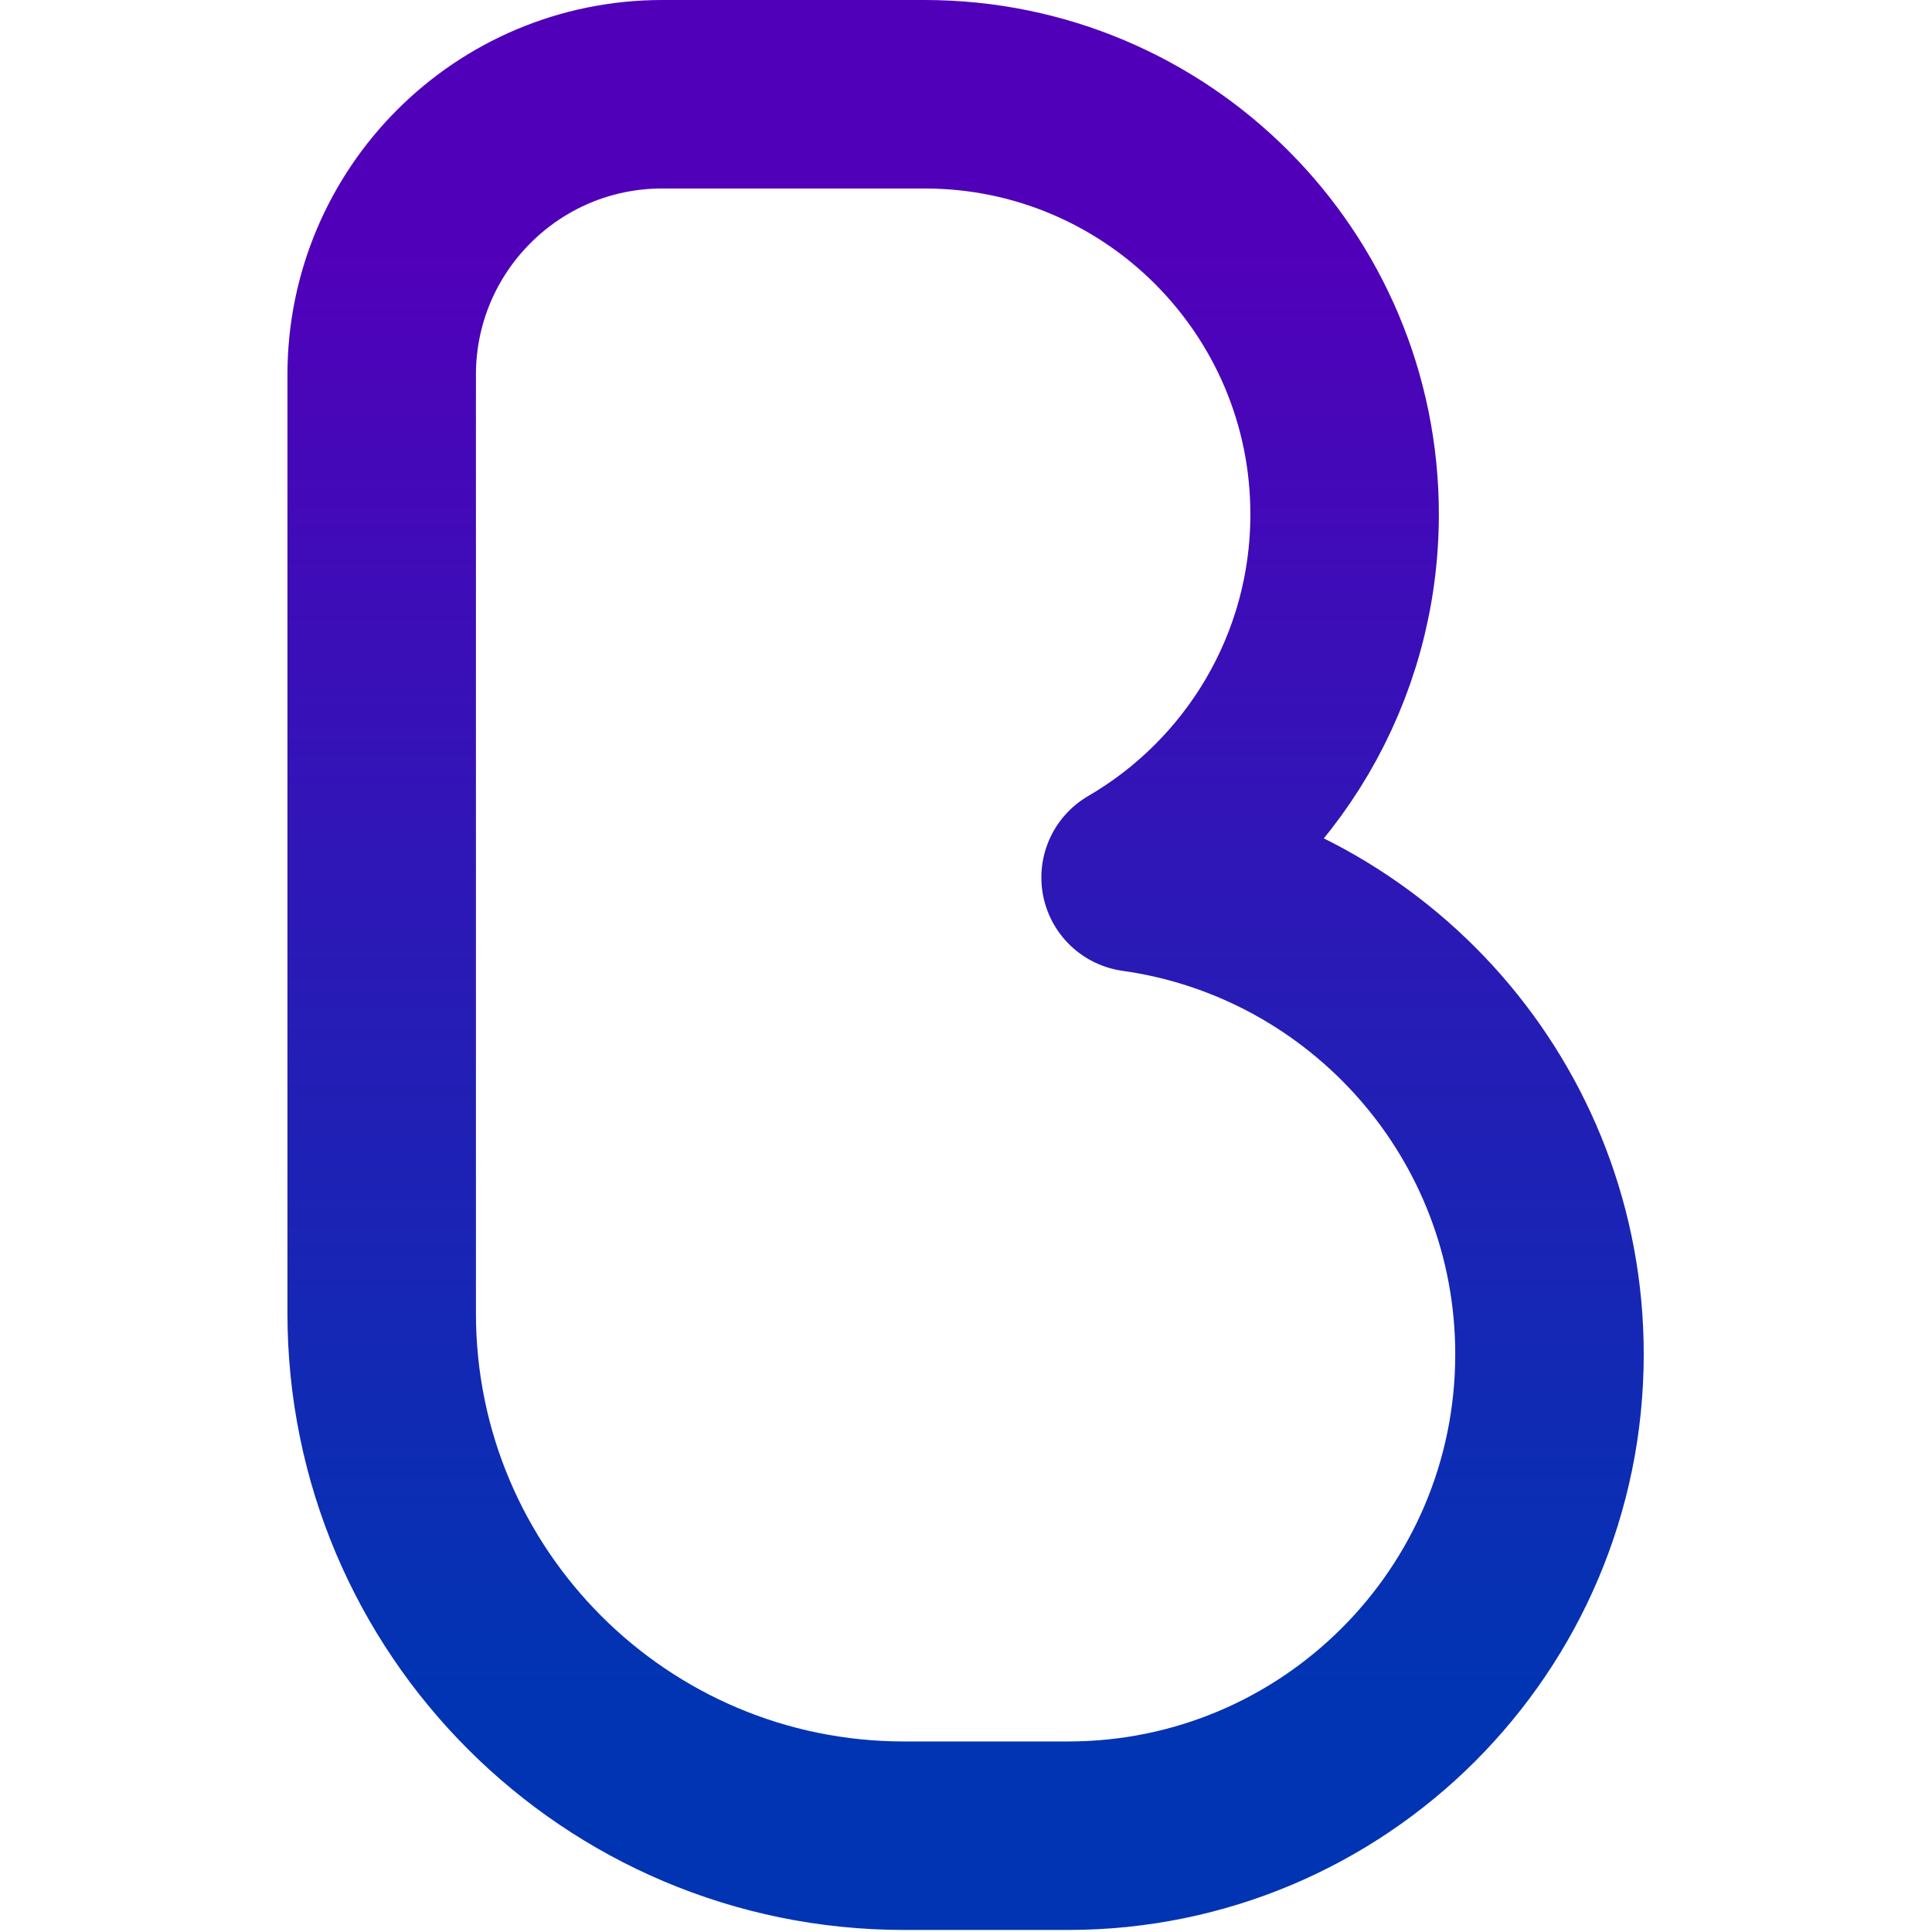
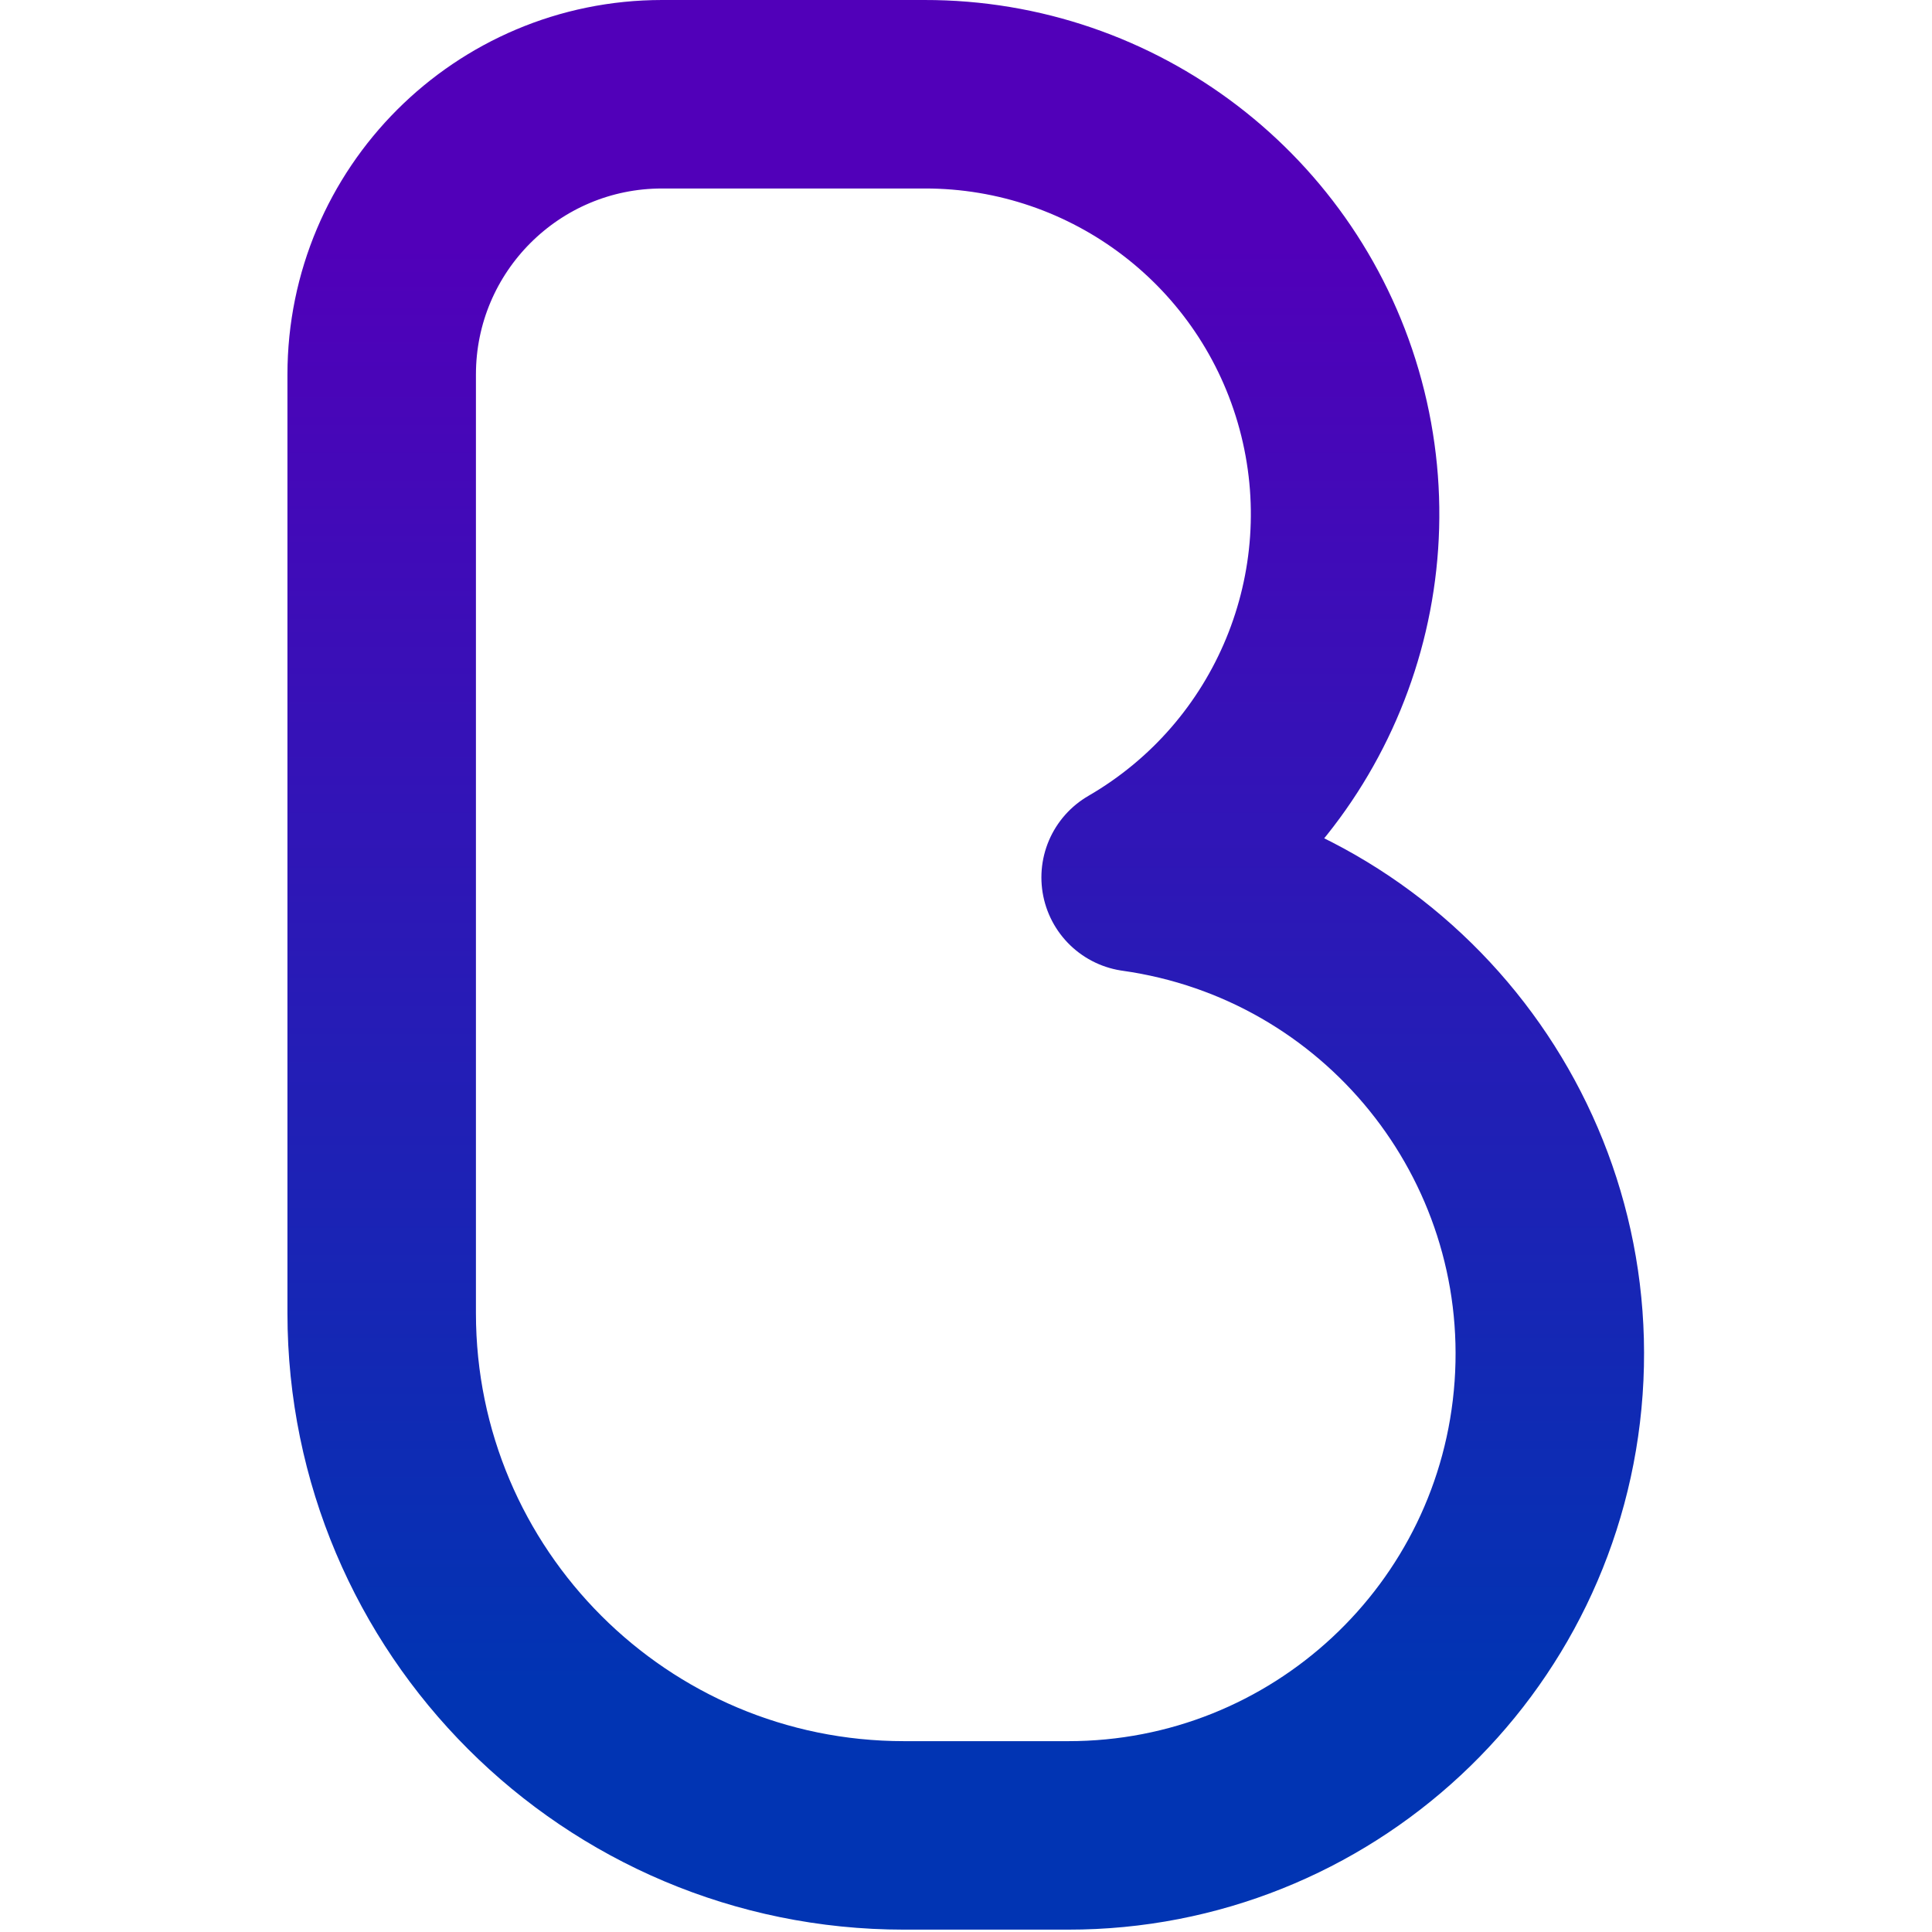
- <svg xmlns="http://www.w3.org/2000/svg" width="820px" height="820px" viewBox="0 0 820 820" version="1.1">
-   <defs>
-     <linearGradient x1="50%" y1="8.824%" x2="50%" y2="91.176%" id="linearGradient-1">
-       <stop stop-color="#5100B9" offset="0%" />
-       <stop stop-color="#0134B3" offset="100%" />
-     </linearGradient>
-   </defs>
-   <g id="logo-square" stroke="none" stroke-width="1" fill="none" fill-rule="evenodd">
-     <rect fill="#FFFFFF" x="0" y="0" width="820" height="820" />
-     <path d="M162,159.074 L162,557.391 C162,679.854 261.276,779.13 383.739,779.13 L453.304,779.13 C566.163,779.13 657.652,687.641 657.652,574.783 C657.652,471.659 581.263,386.374 481.983,372.43 C535.035,341.55 570.696,284.07 570.696,218.261 C570.696,119.81 490.885,40 392.435,40 L281.074,40 C215.312,40 162,93.311 162,159.074 Z" id="Path" stroke="url(#linearGradient-1)" stroke-width="80" stroke-linejoin="round" />
-   </g>
+ <svg xmlns="http://www.w3.org/2000/svg" width="820" height="820" viewBox="0 0 820 820">
+   <linearGradient id="a" x1="50%" x2="50%" y1="8.8%" y2="91.2%">
+     <stop offset="0%" stop-color="#5100b9" />
+     <stop offset="100%" stop-color="#0134b3" />
+   </linearGradient>
+   <path fill="#fff" d="M0 0h820v820H0z" />
+   <path fill="none" stroke="url(#a)" stroke-linejoin="round" stroke-width="80" d="M162 159v398.4A221.7 221.7 0 0 0 383.7 779h69.6A204.3 204.3 0 0 0 482 372.4 178.2 178.2 0 0 0 392.4 40H281A119 119 0 0 0 162 159z" />
</svg>
